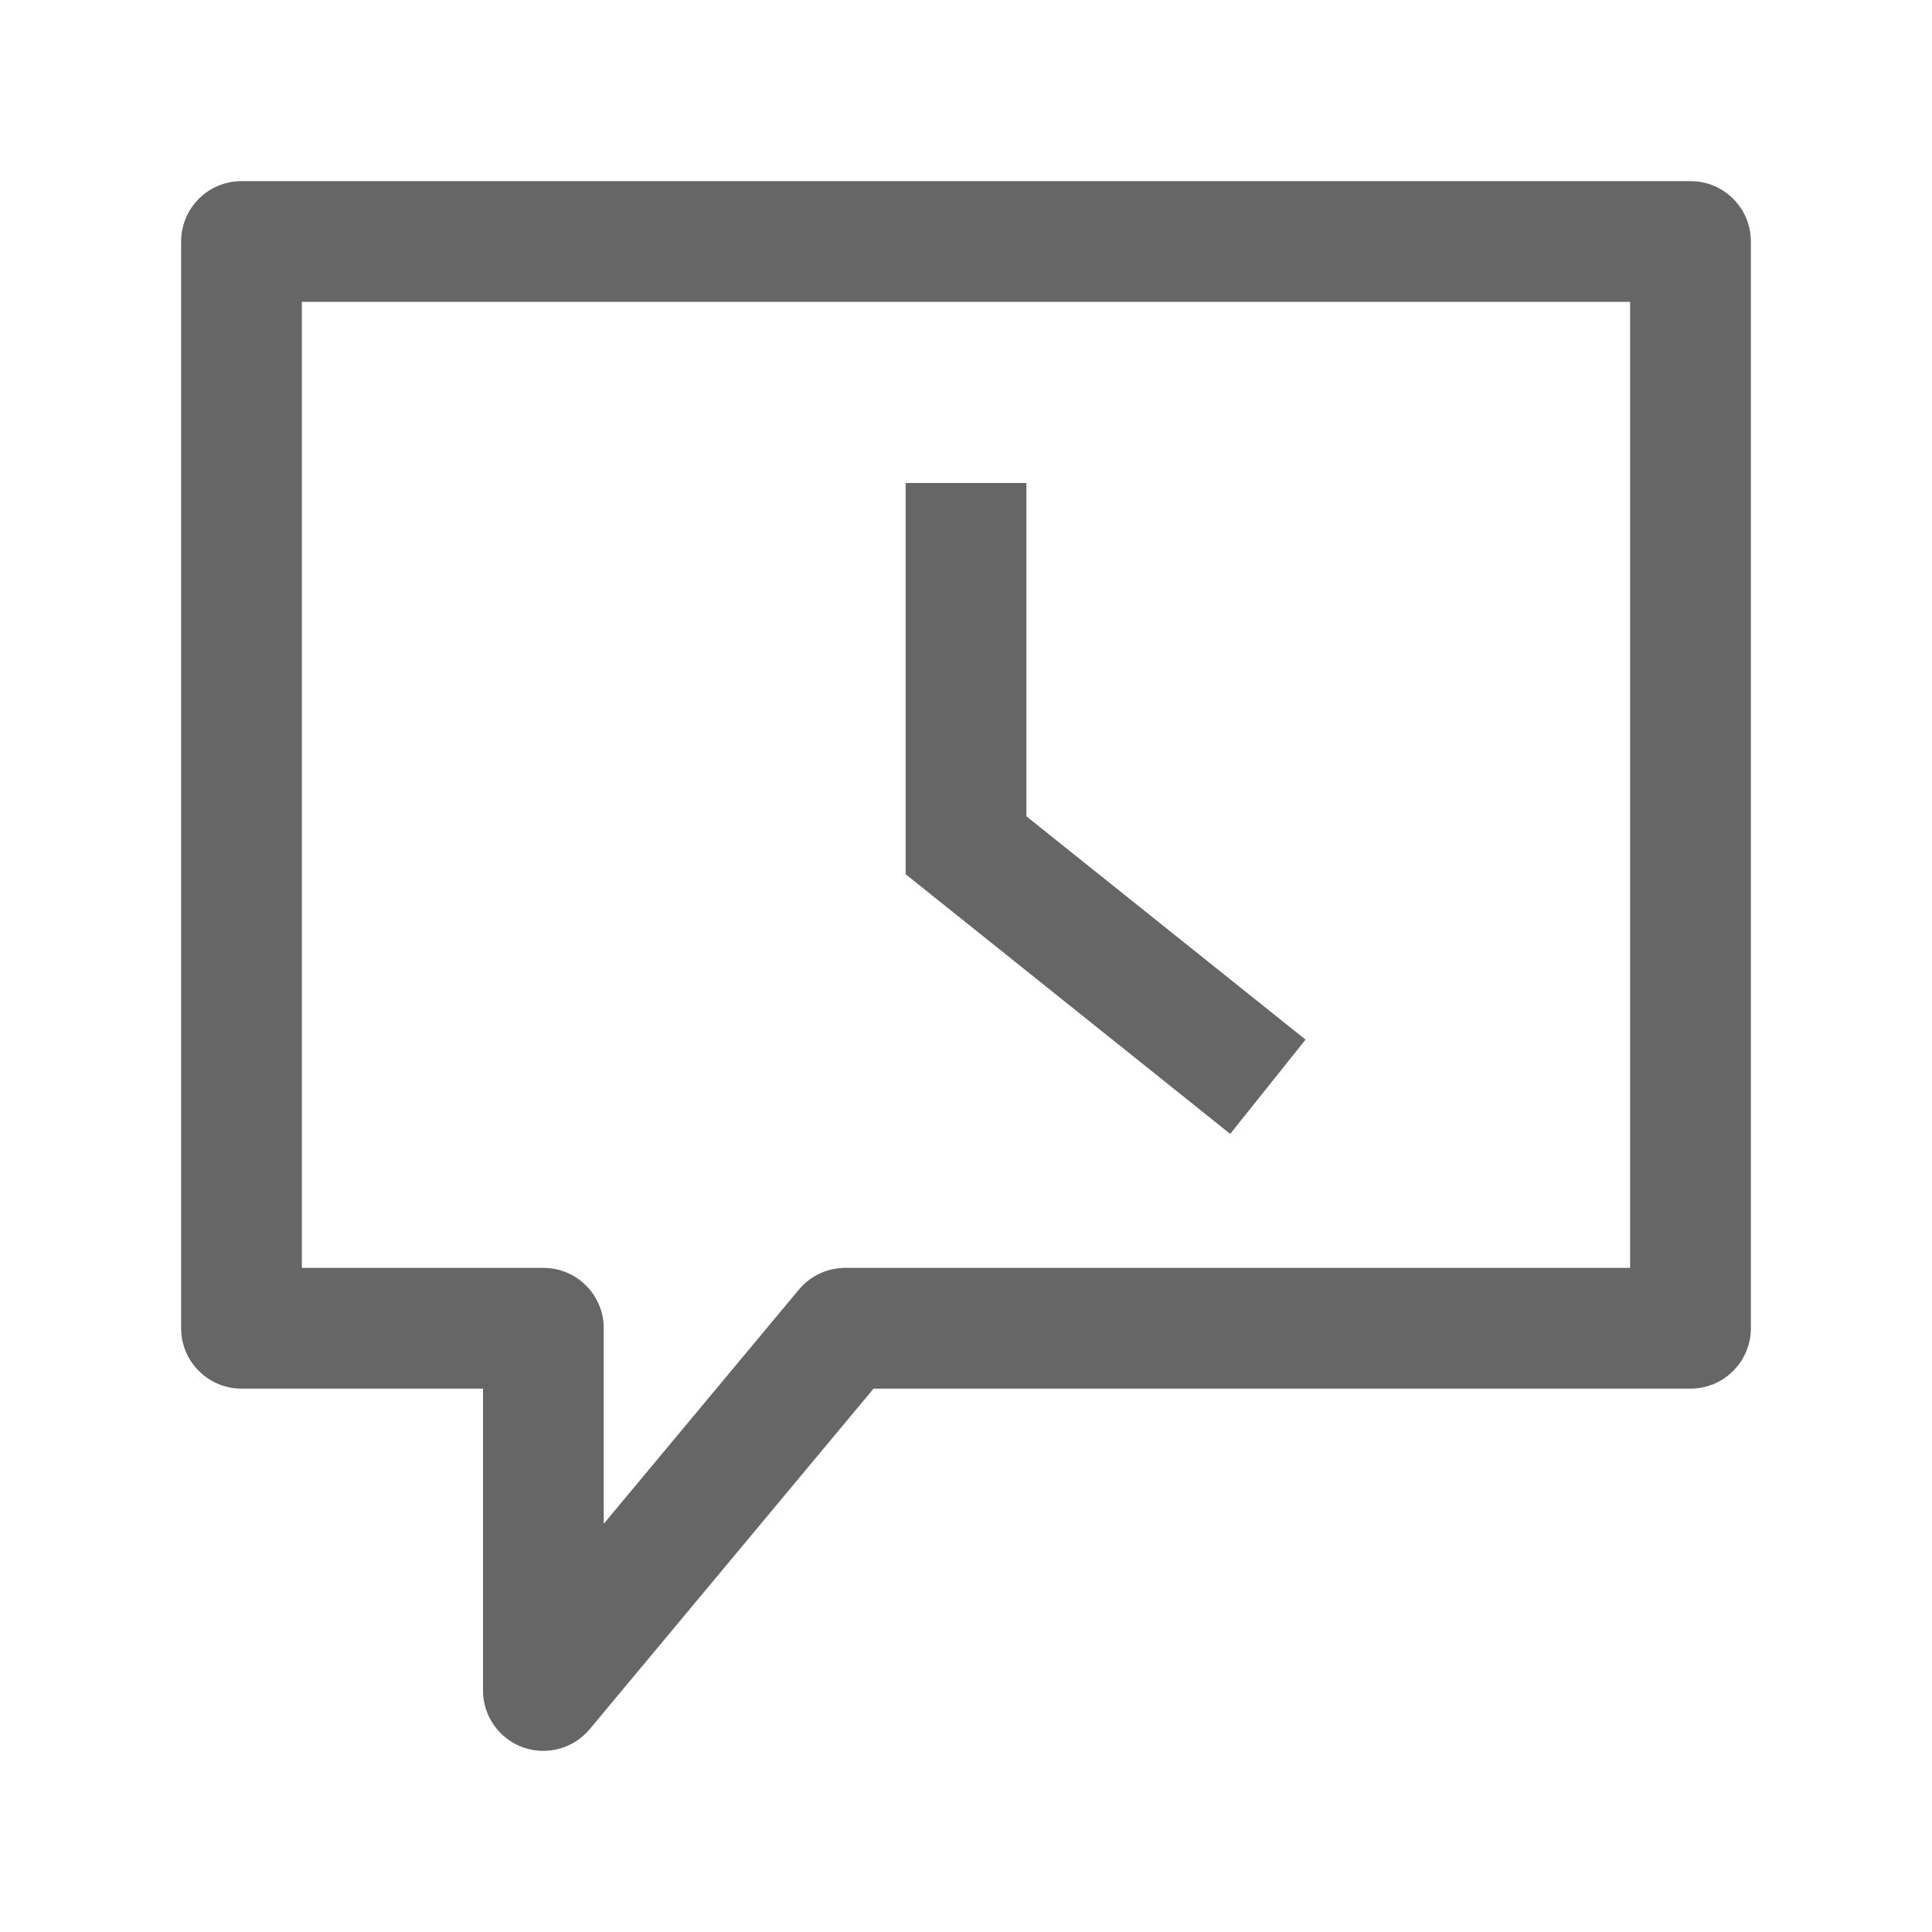
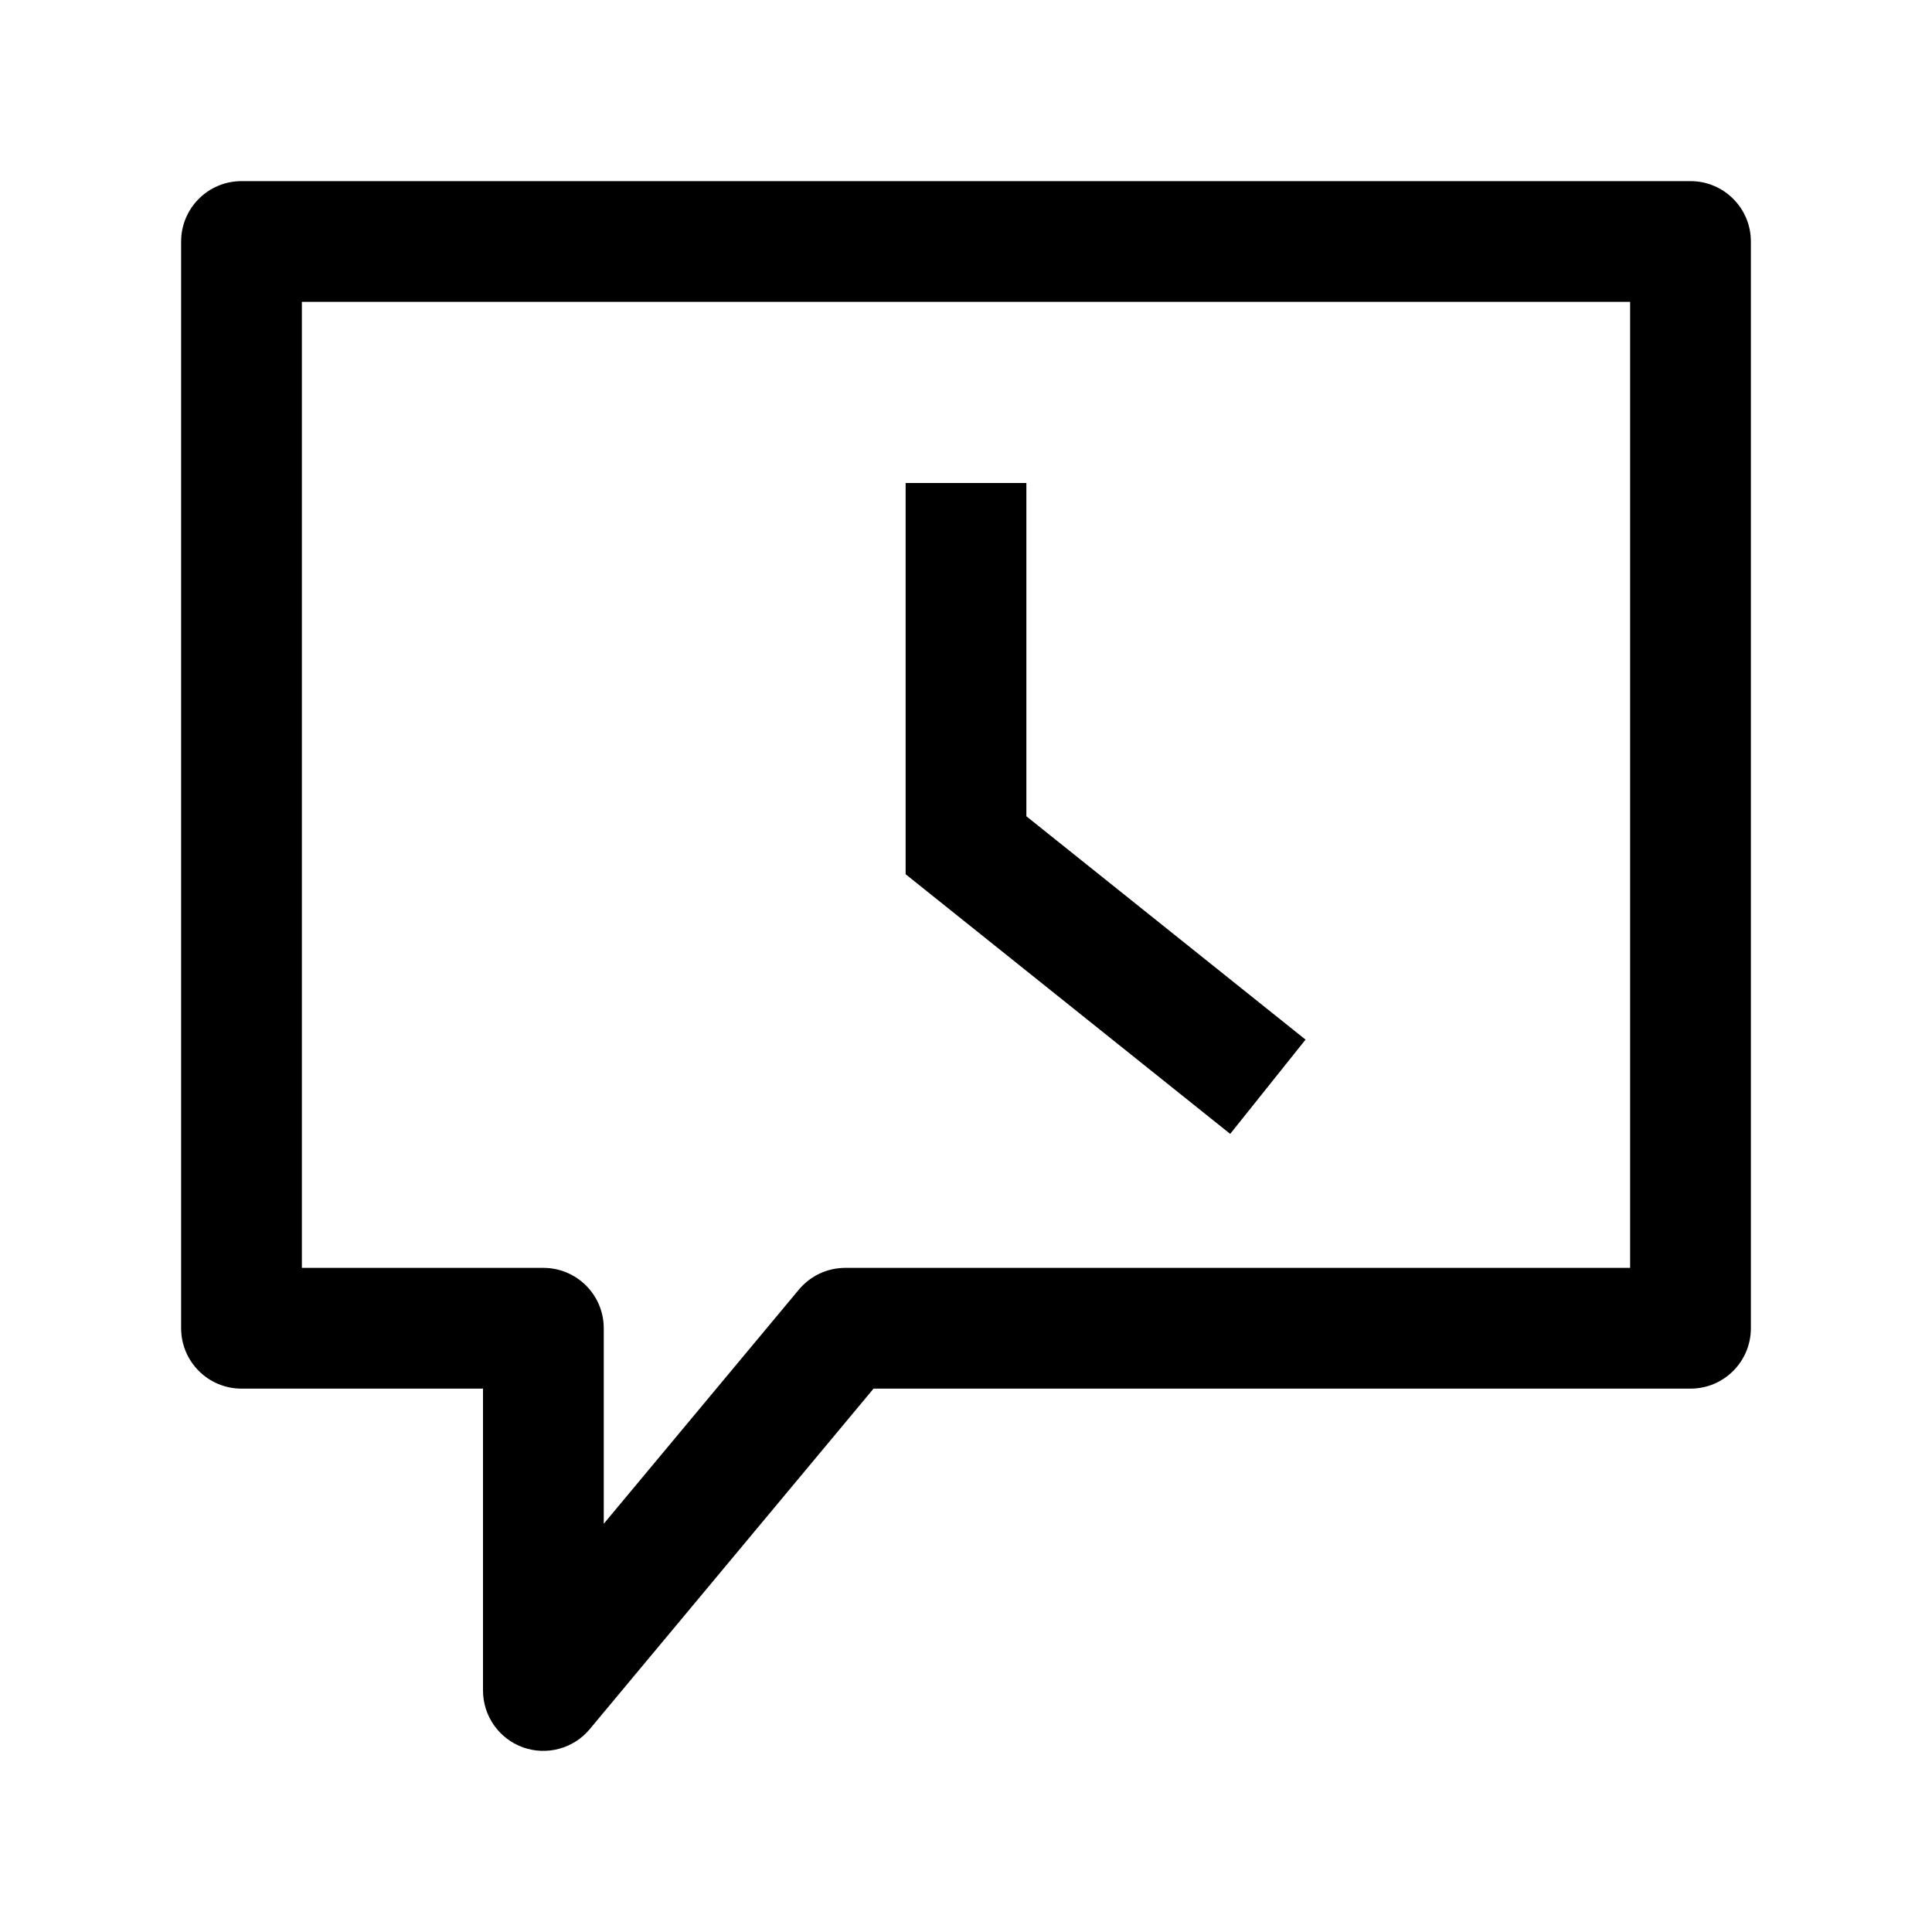
<svg xmlns="http://www.w3.org/2000/svg" fill="none" viewBox="0 0 20 20" width="20" height="20">
-   <path fill-rule="evenodd" clip-rule="evenodd" d="M1.875 2.5C1.875 2.155 2.155 1.875 2.5 1.875H17.5C17.845 1.875 18.125 2.155 18.125 2.5V13.75C18.125 14.095 17.845 14.375 17.5 14.375H9.043L6.105 17.9C5.937 18.102 5.66 18.177 5.412 18.088C5.165 17.998 5 17.763 5 17.5V14.375H2.5C2.155 14.375 1.875 14.095 1.875 13.75V2.5ZM3.125 3.125V13.125H5.625C5.97 13.125 6.25 13.405 6.25 13.75V15.774L8.27 13.35C8.389 13.207 8.565 13.125 8.75 13.125H16.875V3.125H3.125Z" fill="#000000" fill-opacity=".6" />
-   <path fill-rule="evenodd" clip-rule="evenodd" d="M9.375 5H10.625V8.45L13.515 10.762L12.735 11.738L9.375 9.05V5Z" fill="#000000" fill-opacity=".6" />
+   <path fill-rule="evenodd" clip-rule="evenodd" d="M1.875 2.5C1.875 2.155 2.155 1.875 2.5 1.875H17.5C17.845 1.875 18.125 2.155 18.125 2.5V13.75C18.125 14.095 17.845 14.375 17.5 14.375H9.043L6.105 17.9C5.937 18.102 5.66 18.177 5.412 18.088C5.165 17.998 5 17.763 5 17.5V14.375H2.5C2.155 14.375 1.875 14.095 1.875 13.75V2.5ZM3.125 3.125V13.125H5.625C5.97 13.125 6.25 13.405 6.25 13.75V15.774L8.27 13.35C8.389 13.207 8.565 13.125 8.75 13.125H16.875V3.125H3.125Z" fill="currentColor" />
+   <path fill-rule="evenodd" clip-rule="evenodd" d="M9.375 5H10.625V8.45L13.515 10.762L12.735 11.738L9.375 9.05V5Z" fill="currentColor" />
</svg>
